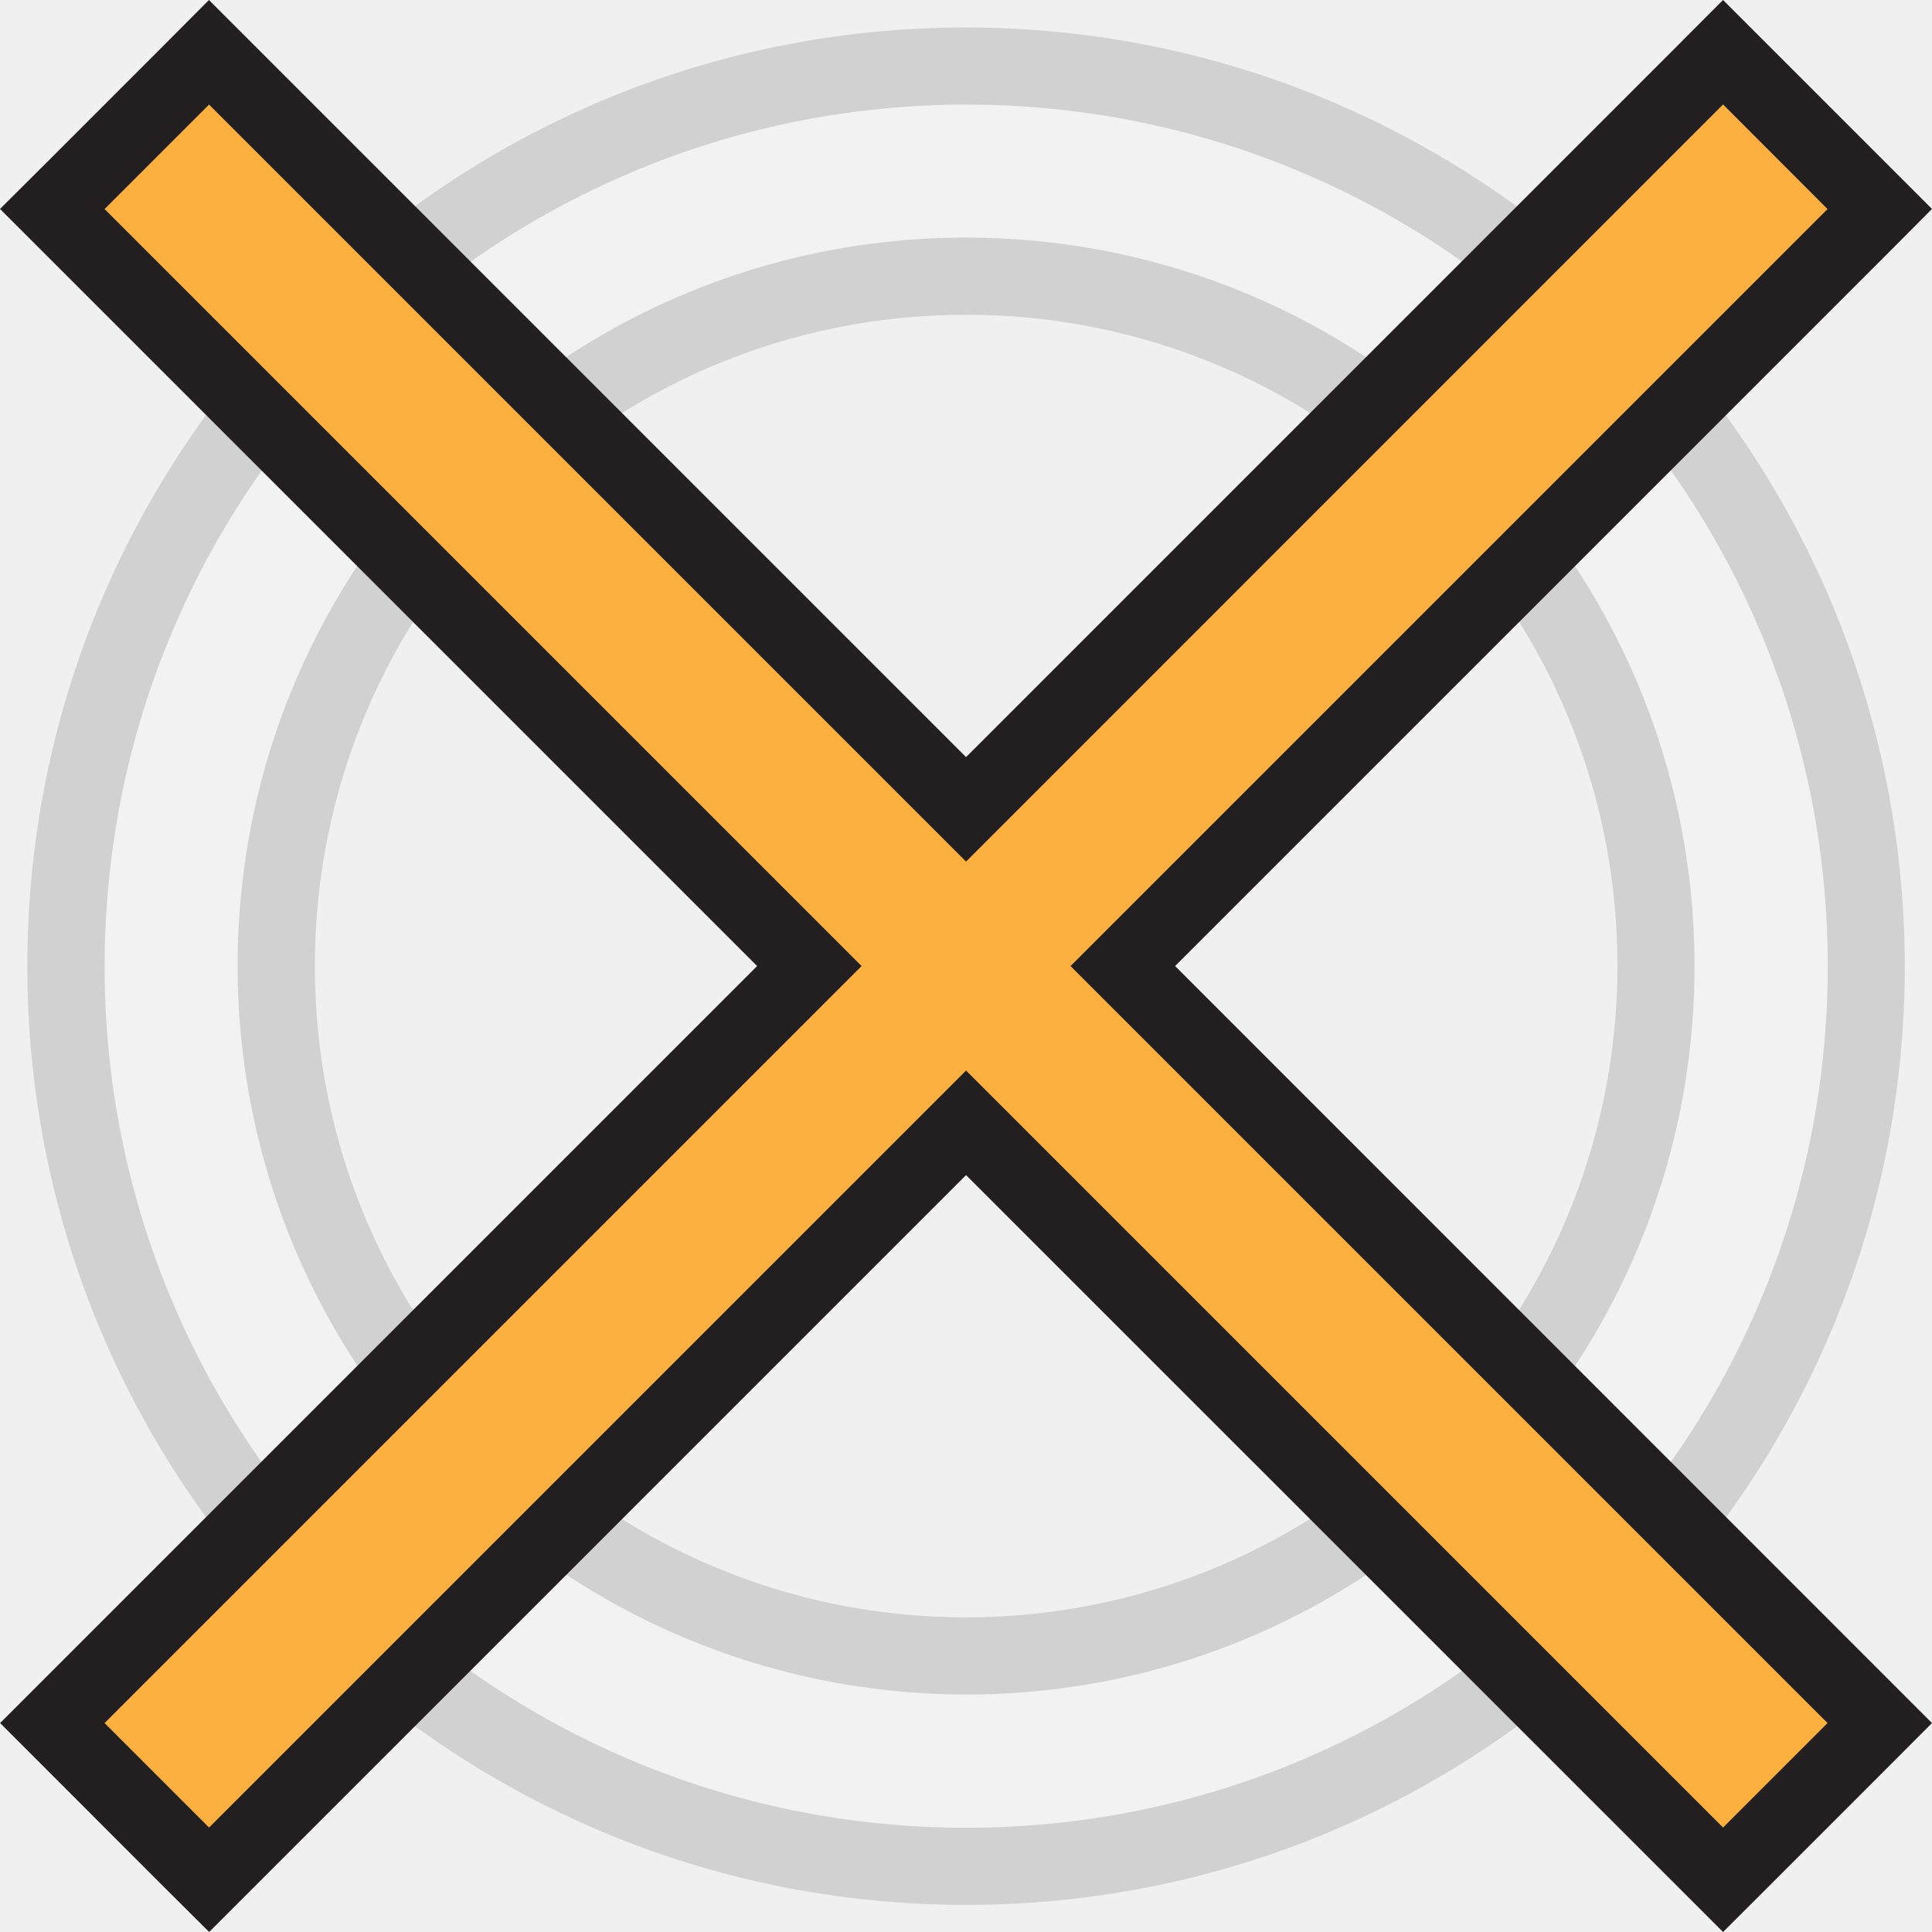
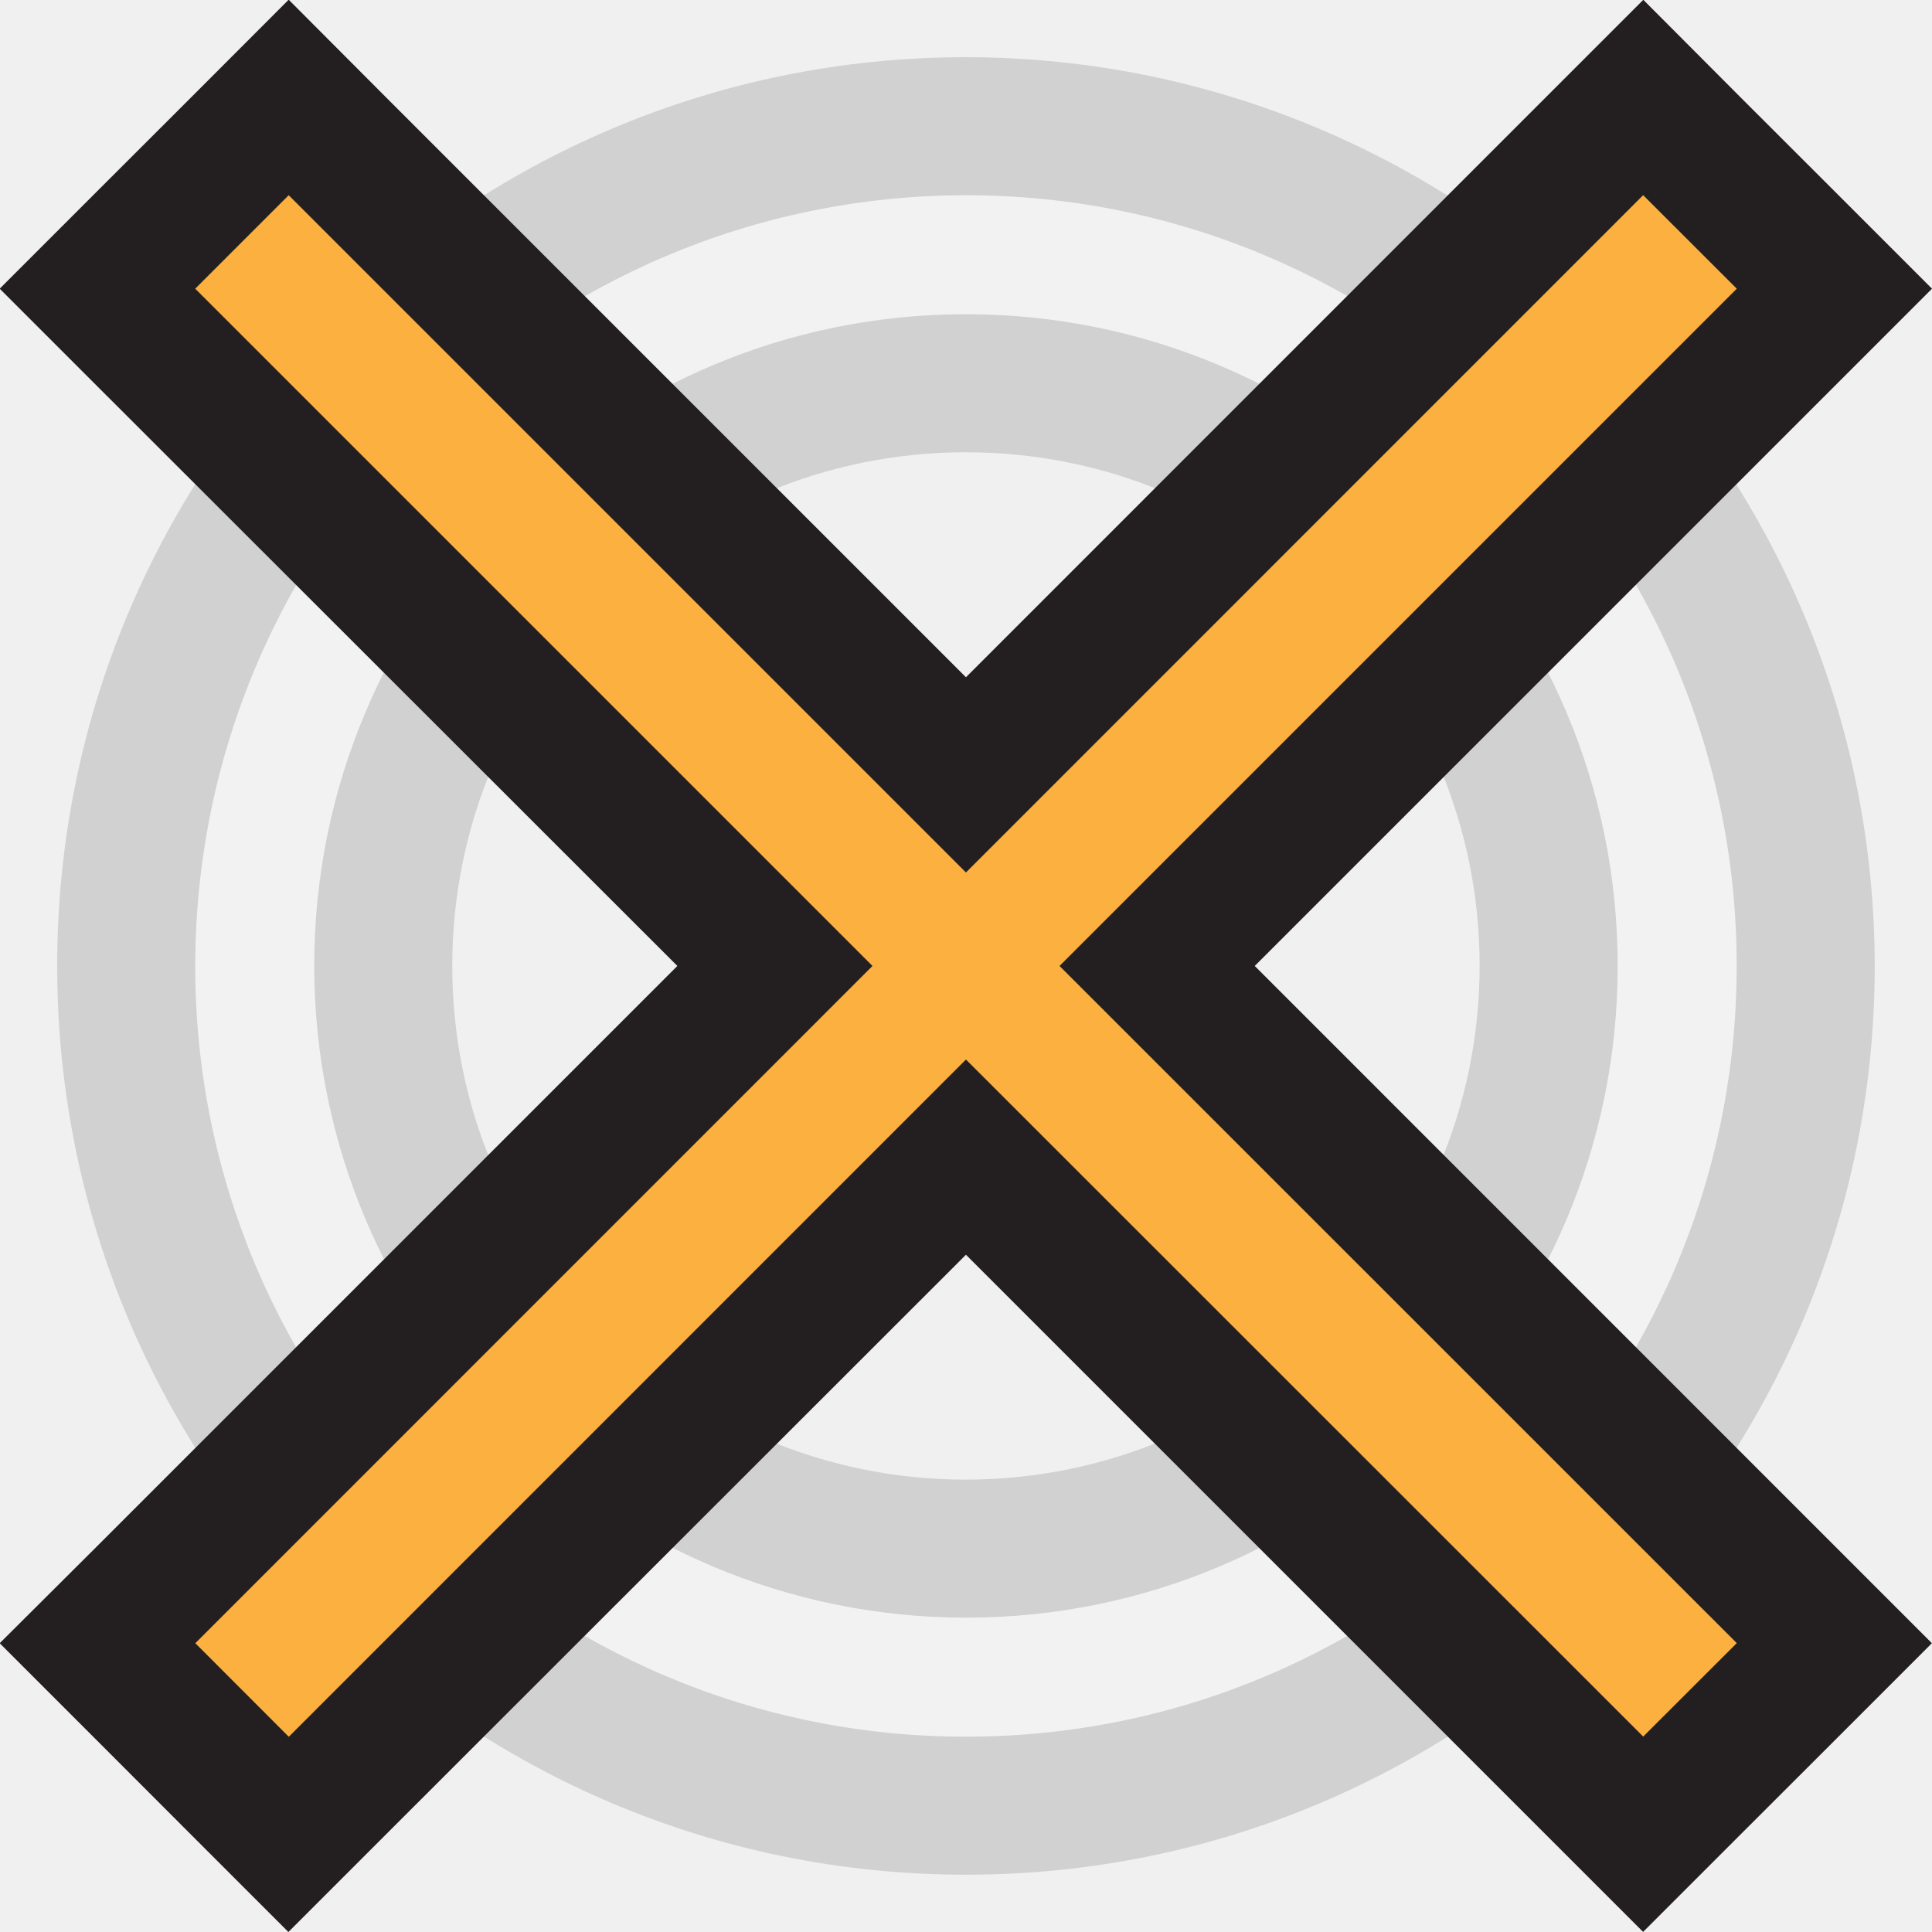
- <svg xmlns="http://www.w3.org/2000/svg" viewBox="0 0 175.31 175.31">
+ <svg xmlns="http://www.w3.org/2000/svg" viewBox="0 0 195.94 195.95">
  <defs>
    <style>.cls-1{opacity:0.15;}.cls-2{fill:#fff;}.cls-3{fill:#231f20;}.cls-4{fill:#fbb040;}</style>
  </defs>
-   <g id="Layer_1" data-name="Layer 1">
+   <g id="OBG">
    <g class="cls-1">
-       <path class="cls-2" d="M100,181.67A81.67,81.67,0,1,1,181.68,100,81.76,81.76,0,0,1,100,181.67ZM100,37.4A62.6,62.6,0,1,0,162.61,100,62.67,62.67,0,0,0,100,37.4Z" transform="translate(-12.34 -12.34)" />
-       <path class="cls-3" d="M100,21.83A78.18,78.18,0,1,1,21.83,100,78.26,78.26,0,0,1,100,21.83m0,144.27A66.1,66.1,0,1,0,33.9,100,66.18,66.18,0,0,0,100,166.1m0-151.27A85.18,85.18,0,1,0,185.18,100,85.27,85.27,0,0,0,100,14.83Zm0,144.27A59.1,59.1,0,1,1,159.11,100,59.17,59.17,0,0,1,100,159.1Z" transform="translate(-12.34 -12.34)" />
+       <path class="cls-2" d="M100,185.17A85.17,85.17,0,1,1,185.17,100,85.27,85.27,0,0,1,100,185.17ZM100,40.9A59.1,59.1,0,1,0,159.1,100,59.16,59.16,0,0,0,100,40.9Z" transform="translate(-2.03 -2.03)" />
+       <path class="cls-3" d="M100,21.83A78.17,78.17,0,1,1,21.83,100,78.26,78.26,0,0,1,100,21.83m0,144.27A66.1,66.1,0,1,0,33.9,100,66.17,66.17,0,0,0,100,166.1M100,7.83A92.17,92.17,0,1,0,192.17,100,92.28,92.28,0,0,0,100,7.83Zm0,144.27A52.1,52.1,0,1,1,152.1,100,52.16,52.16,0,0,1,100,152.1Z" transform="translate(-2.03 -2.03)" />
    </g>
  </g>
-   <g id="Layer_2" data-name="Layer 2">
-     <polygon class="cls-3" points="106.63 87.66 175.31 156.35 170.58 161.09 161.09 170.58 156.35 175.31 87.66 106.63 18.98 175.31 14.23 170.58 4.75 161.09 0.01 156.35 4.75 151.61 68.7 87.66 0 18.96 4.75 14.23 14.23 4.75 18.96 0 23.71 4.75 87.66 68.7 151.61 4.75 156.35 0 175.31 18.96 170.58 23.71 106.63 87.66" />
-     <polygon class="cls-4" points="97.14 87.66 165.83 156.35 156.35 165.83 87.66 97.14 18.97 165.83 9.49 156.35 78.18 87.66 9.49 18.97 18.97 9.49 87.66 78.18 156.35 9.48 165.83 18.97 97.14 87.66" />
+   <g id="X">
+     <polygon class="cls-4" points="9.9 166.66 78.59 97.98 9.9 29.28 29.28 9.9 97.97 78.59 166.66 9.9 186.04 29.28 117.36 97.97 186.04 166.66 166.66 186.04 97.97 117.36 29.29 186.05 9.9 166.66" />
+     <path class="cls-3" d="M168.69,21.83l9.49,9.48L109.49,100l68.69,68.68-9.49,9.48L100,109.49,31.32,178.18l-9.48-9.49L90.52,100,21.83,31.31l9.48-9.48L100,90.52l68.68-68.69m0-19.8-9.9,9.9L100,70.72,41.21,11.93,31.31,2l-9.89,9.9-9.49,9.48L2,31.31l9.9,9.9L70.73,100,11.94,158.79,2,168.69l9.9,9.9,9.48,9.49,9.9,9.9,9.9-9.9L100,129.29l58.78,58.78,9.9,9.9,9.9-9.9,9.49-9.48,9.9-9.9-9.9-9.9L129.29,100l58.79-58.79,9.9-9.9-9.9-9.9-9.49-9.48L168.69,2Z" transform="translate(-2.03 -2.03)" />
  </g>
</svg>
